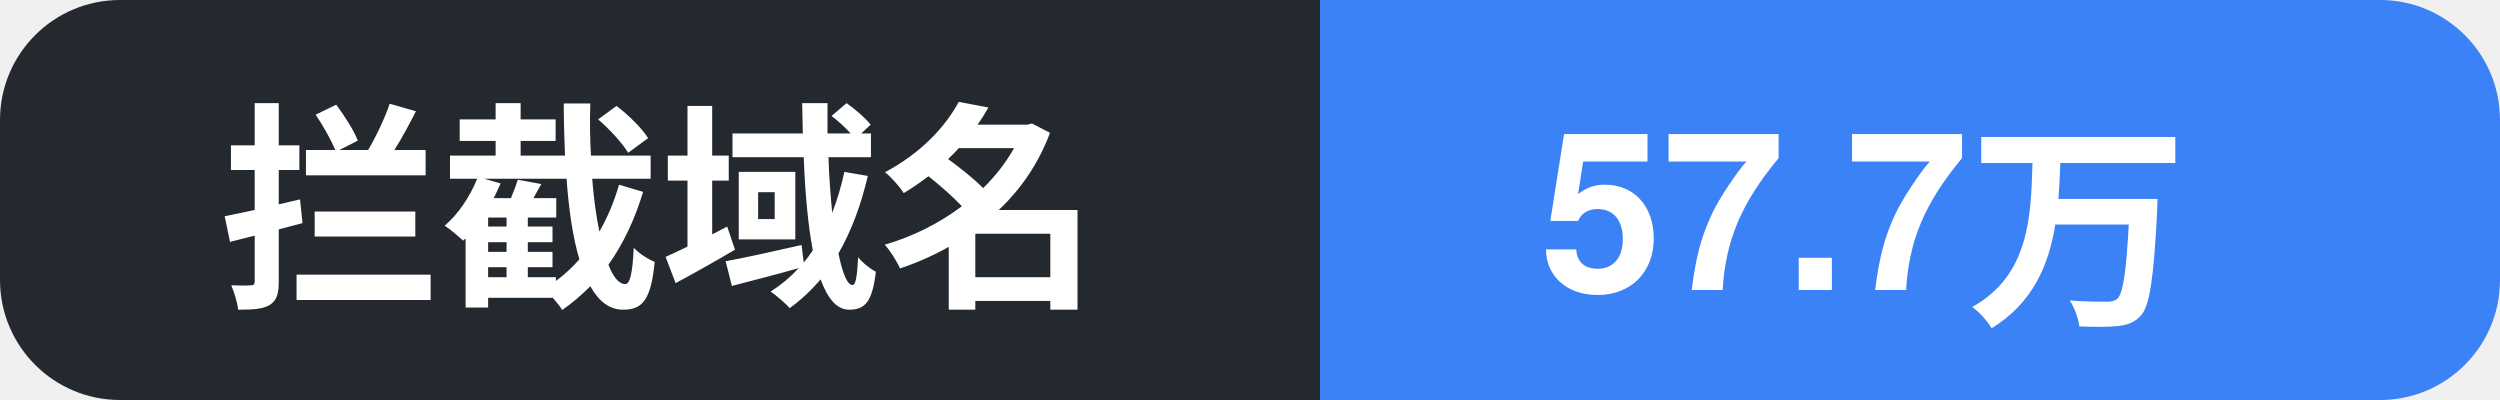
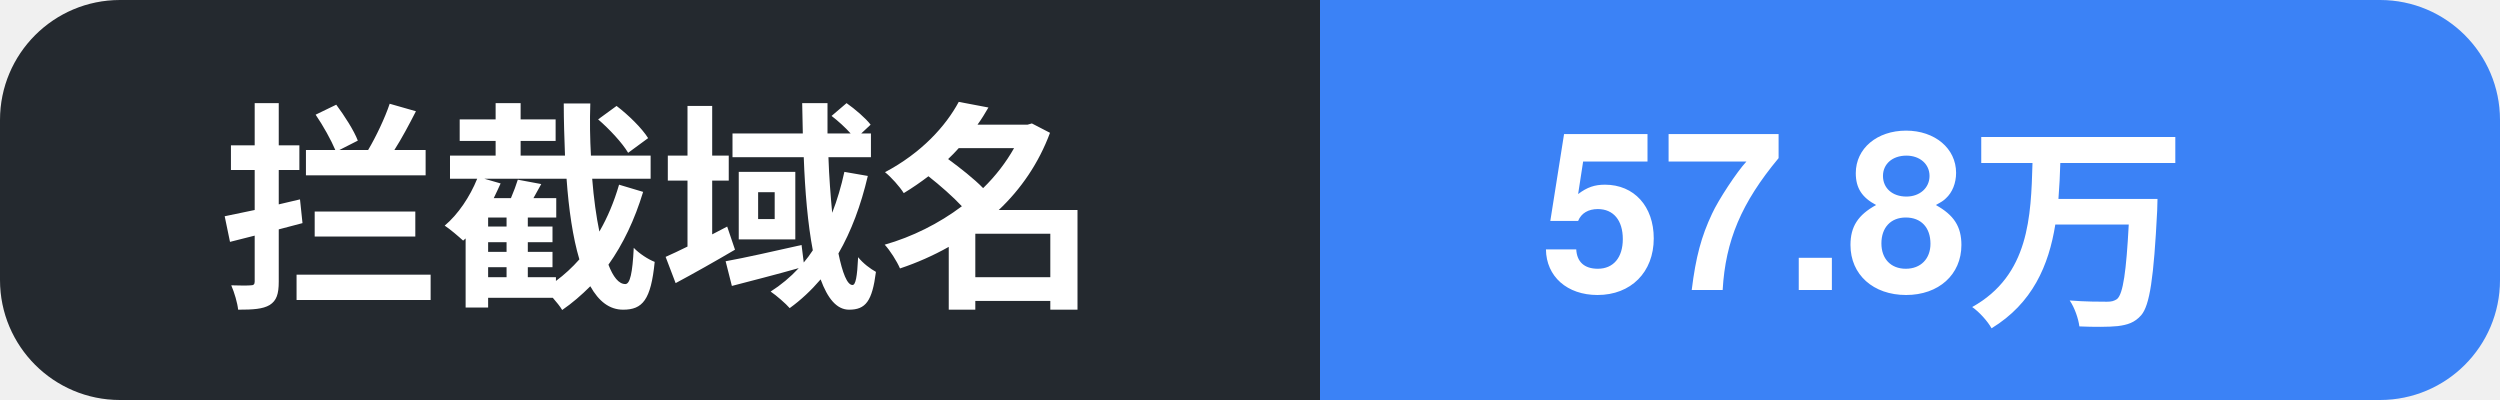
- <svg xmlns="http://www.w3.org/2000/svg" width="125" height="20" role="img" aria-label="拦截域名: 57.7万">
+ <svg xmlns="http://www.w3.org/2000/svg" width="125" height="20" role="img" aria-label="拦截域名: 57.8万">
  <clipPath id="c">
    <rect width="125" height="20" rx="6" />
  </clipPath>
  <g clip-path="url(#c)">
    <rect width="66" height="20" fill="#24292f" />
    <rect x="66" width="59" height="20" fill="#3b82f6" />
    <text x="11" y="14.5" font-family="Segoe UI, PingFang SC, Hiragino Sans GB, Microsoft YaHei, Helvetica, Arial, sans-serif" font-size="11" font-weight="600" fill="#ffffff">拦截域名</text>
-     <text x="77" y="14.5" font-family="Segoe UI, PingFang SC, Hiragino Sans GB, Microsoft YaHei, Helvetica, Arial, sans-serif" font-size="11" font-weight="700" fill="#ffffff">57.7万</text>
+     <text x="77" y="14.5" font-family="Segoe UI, PingFang SC, Hiragino Sans GB, Microsoft YaHei, Helvetica, Arial, sans-serif" font-size="11" font-weight="700" fill="#ffffff">57.8万</text>
  </g>
</svg>
